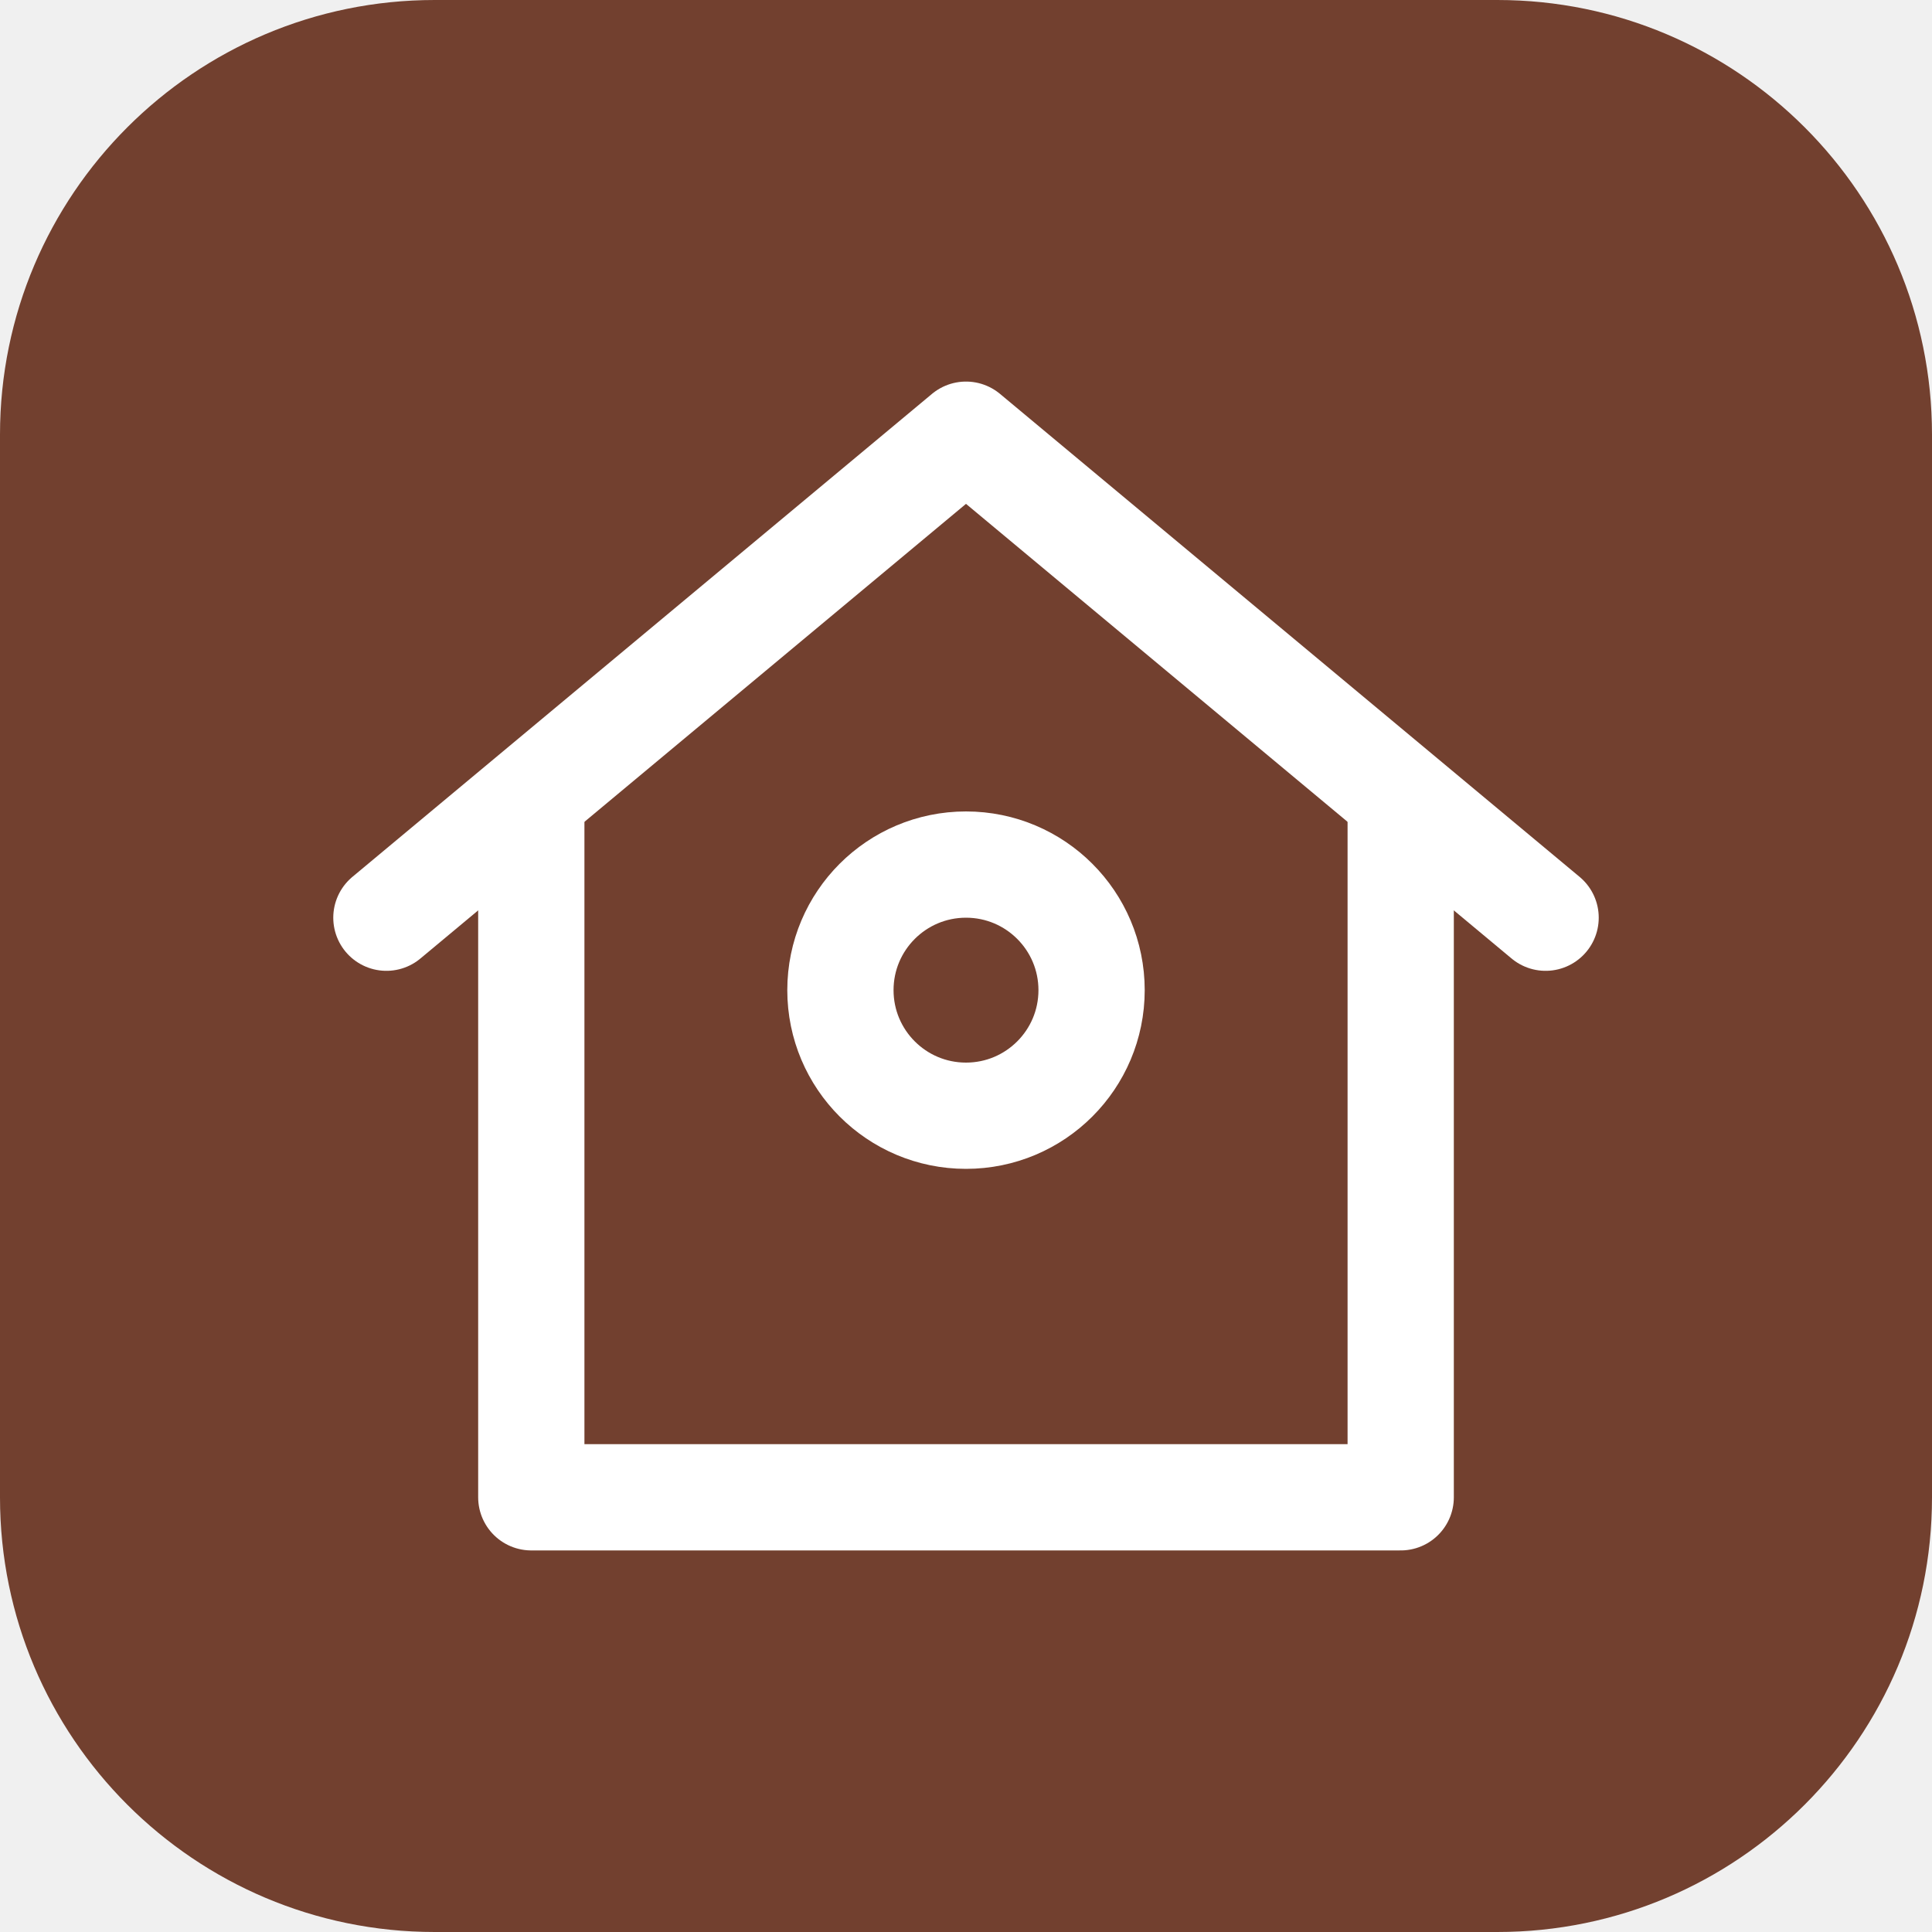
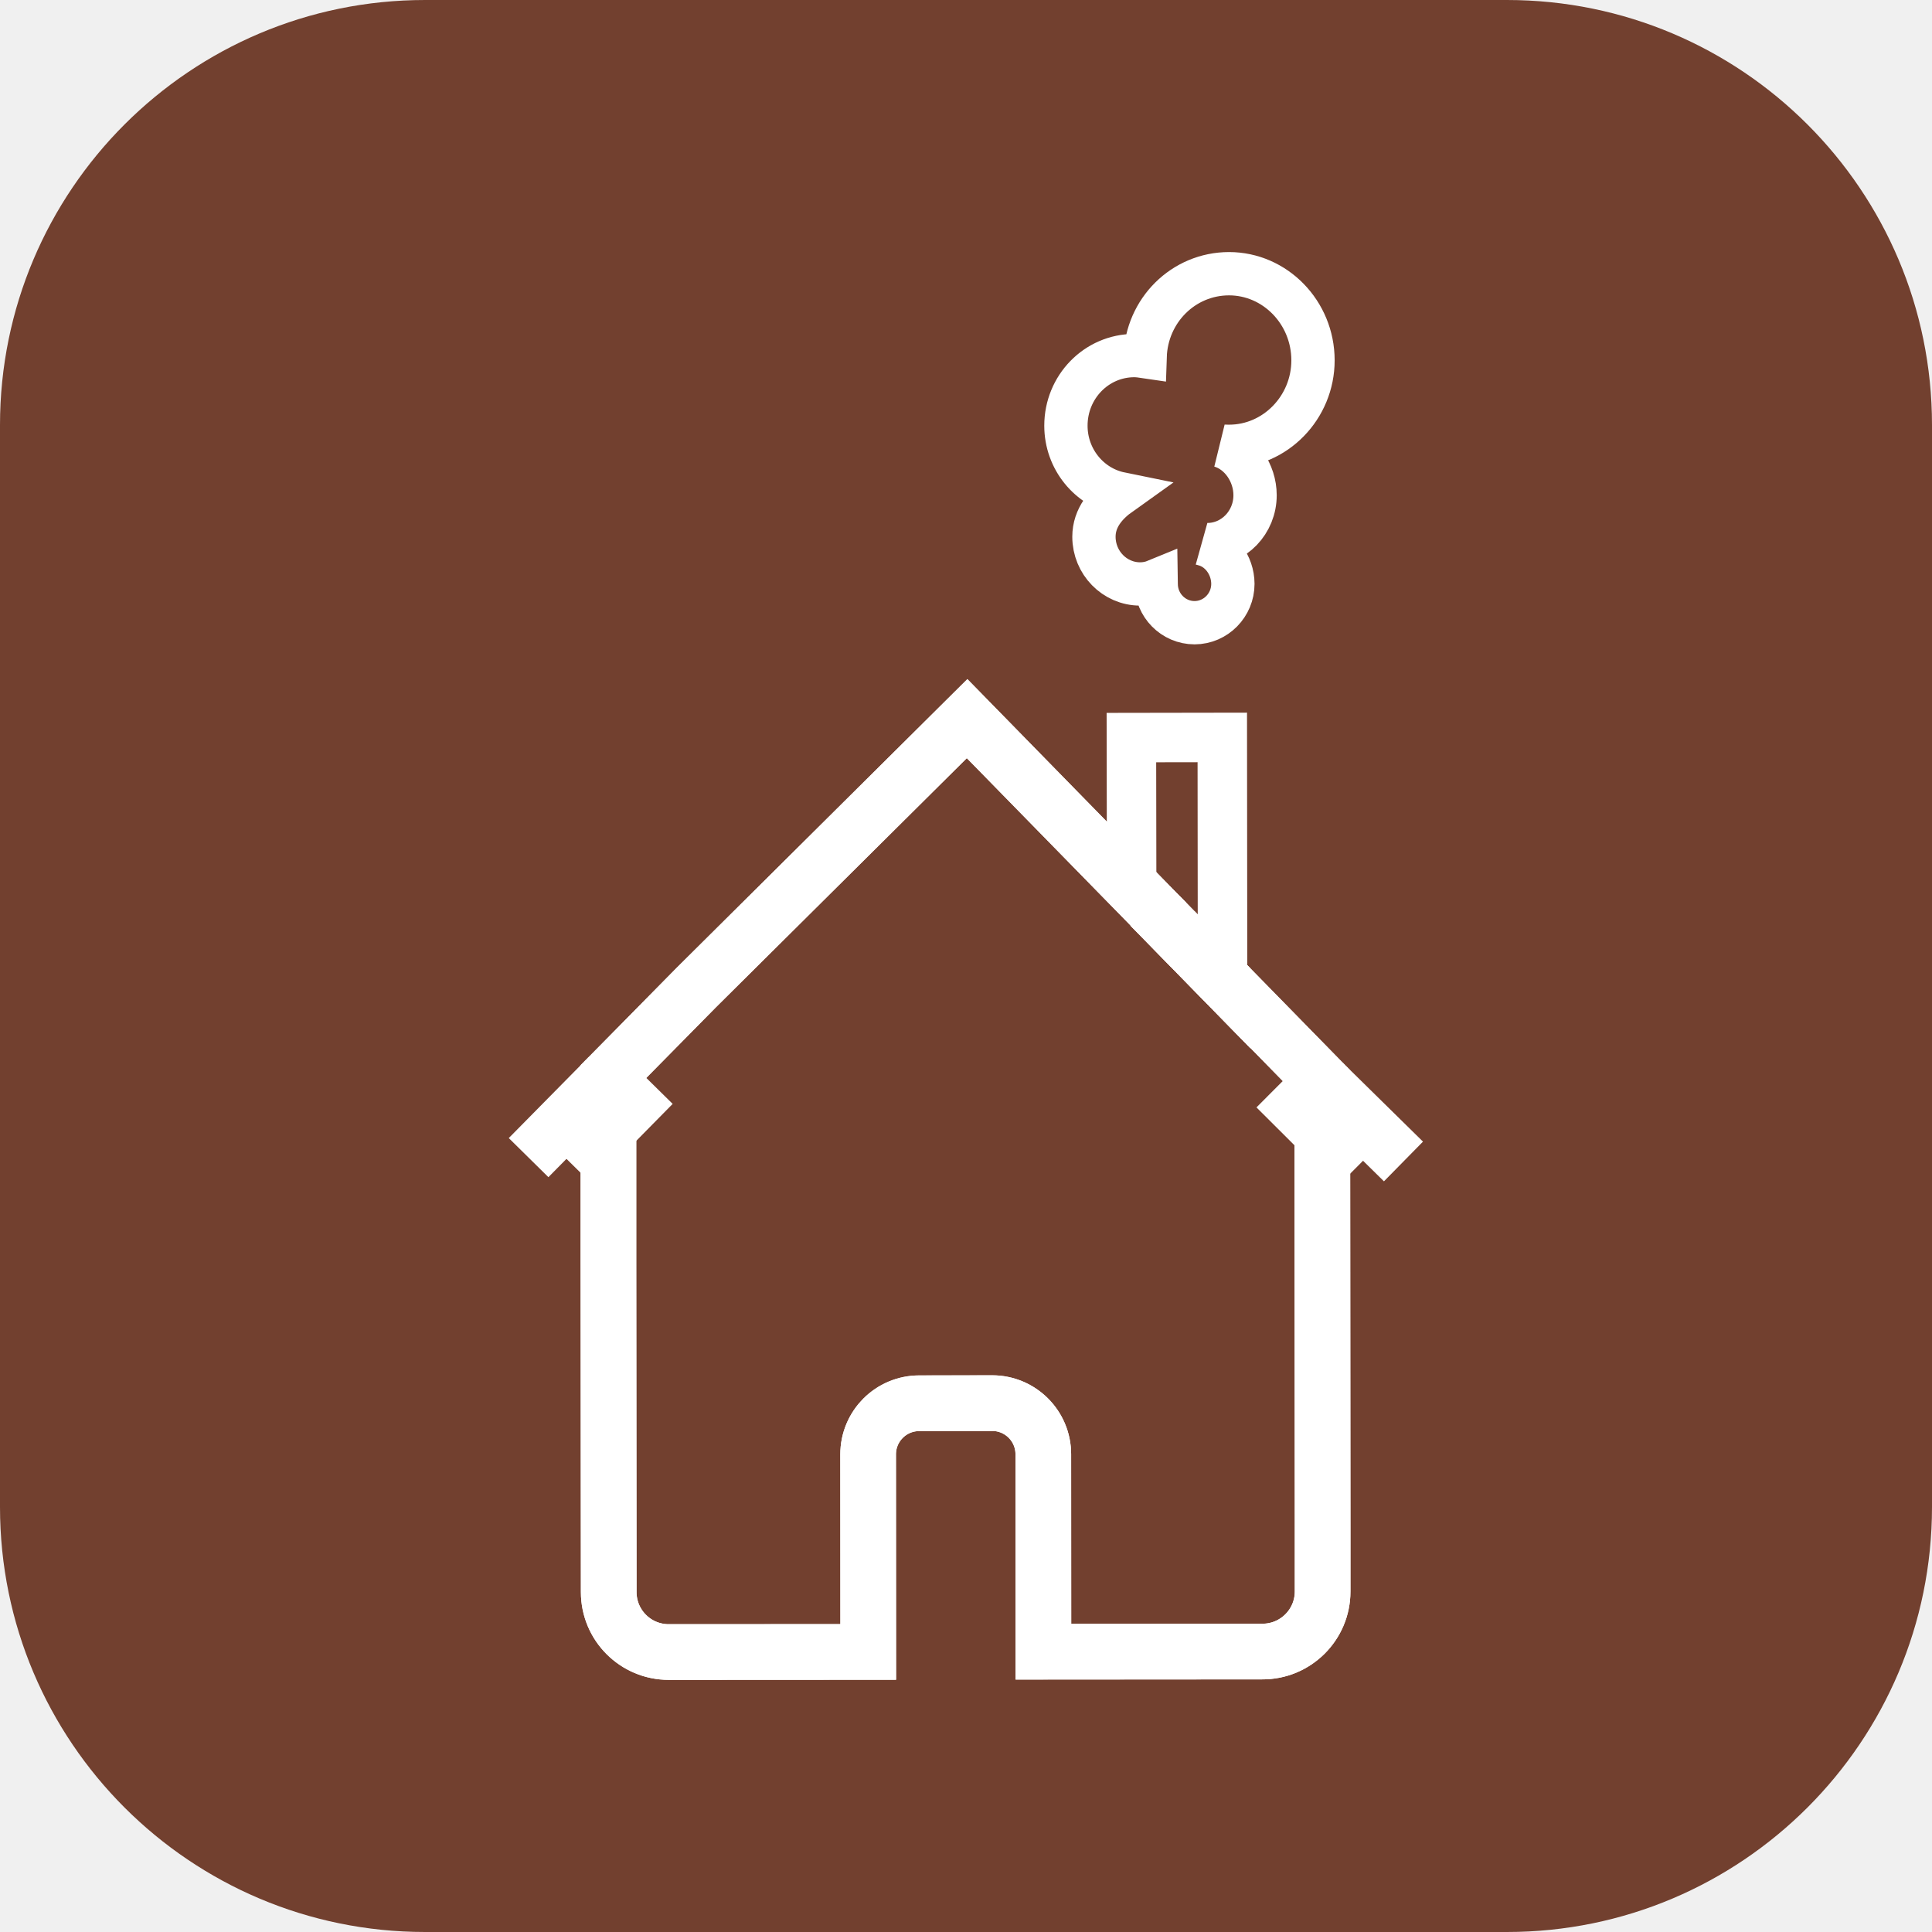
- <svg xmlns="http://www.w3.org/2000/svg" viewBox="0 0 40 40">
-   <rect width="40" height="40" rx="9" fill="#72402F" />
-   <g fill="none" stroke="#fff" stroke-width="2.2" stroke-linecap="round" stroke-linejoin="round">
-     <path d="M8 19 20 9l12 10" />
-     <path d="M11 17v14h18V17" />
-     <circle cx="20" cy="20.5" r="2.6" />
+ <svg xmlns="http://www.w3.org/2000/svg" viewBox="52.51 -2.91 156.17 156.17">
+   <rect x="52.51" y="-2.91" width="156.17" height="156.17" rx="34.36" fill="#72402F" />
+   <g fill="none" stroke-linecap="butt" stroke-linejoin="miter">
+     <path stroke-width="4.5" stroke="#ffffff" d="M -0.001 0.001 C -0.001 -2.69 -2.2 -4.87 -4.892 -4.85 L -22.571 -4.862 L -22.579 11.099 C -22.579 13.38 -24.431 15.232 -26.708 15.232 L -32.61 15.22 C -34.892 15.22 -36.739 13.369 -36.739 11.091 L -36.731 -4.881 L -52.86 -4.889 C -55.54 -4.889 -57.708 -2.721 -57.708 -0.042 L -57.731 26.708 L -57.731 41.619 L -50.63 48.822 L -28.739 70.56 L -15.099 56.619 L -13.278 54.759 L -13.278 54.74 L -8.091 49.439 L -8.091 49.458 L -0.028 41.22 L -0.001 5.298 Z M -0.001 0.001 " transform="matrix(1, 0, 0, -1, 159.4229, 125.7397)" />
+     <path stroke-width="4.5" stroke="#ffffff" d="M 0.002 -0.001 L -6.561 6.452 " transform="matrix(1, 0, 0, -1, 165.9551, 90.9751)" />
+     <path stroke-width="4.5" stroke="#ffffff" d="M -0.001 -0.001 L -6.455 -6.544 " transform="matrix(1, 0, 0, -1, 101.6929, 84.1201)" />
+     <path stroke-width="4.5" stroke="#ffffff" d="M -0.001 -0.002 L -5.185 5.295 " transform="matrix(1, 0, 0, -1, 151.3291, 76.2754)" />
+     <path stroke-width="4" stroke="#ffffff" d="M -0.001 -0.001 L -0.001 -0.021 L -5.188 5.299 L -7.009 7.159 L -7.349 7.76 L -7.368 19.569 L -0.021 19.581 Z M -0.001 -0.001 " transform="matrix(1, 0, 0, -1, 151.333, 76.2798)" />
+     <path stroke-width="3.5" stroke="#ffffff" d="M -0.002 0.001 C -0.252 0.001 -0.502 0.001 -0.713 0.044 C 0.924 -0.429 2.096 -2.144 2.096 -3.948 C 2.1 -6.14 0.381 -7.94 -1.756 -7.944 C -1.881 -7.944 -2.006 -7.944 -2.131 -7.901 C -0.748 -8.202 0.299 -9.573 0.303 -11.12 C 0.303 -12.835 -1.08 -14.253 -2.795 -14.257 C -4.514 -14.257 -5.896 -12.843 -5.896 -11.124 L -5.9 -10.866 C -6.318 -11.038 -6.736 -11.124 -7.197 -11.124 C -9.252 -11.124 -10.928 -9.409 -10.928 -7.308 C -10.928 -5.761 -9.932 -4.636 -8.795 -3.827 C -11.307 -3.315 -13.193 -1.038 -13.193 1.665 C -13.197 4.798 -10.728 7.333 -7.67 7.337 C -7.377 7.337 -7.084 7.294 -6.791 7.251 C -6.67 10.985 -3.697 13.95 -0.01 13.954 C 3.717 13.954 6.775 10.821 6.779 6.958 C 6.783 3.138 3.729 0.001 -0.002 0.001 Z M -0.002 0.001 " transform="matrix(1, 0, 0, -1, 151.8652, 33.1689)" />
+     <path stroke-width="4.5" stroke="#ffffff" d="M -0.001 -0.001 L -0.001 -0.021 L -5.188 5.28 L -5.188 5.299 Z M -0.001 -0.001 " transform="matrix(1, 0, 0, -1, 151.333, 76.2798)" />
+     <path stroke-width="4.5" stroke="#ffffff" d="M -0.001 -0.002 L -0.001 -5.298 C -0.001 -7.99 -2.2 -10.169 -4.892 -10.15 L -22.571 -10.162 L -22.579 5.799 C -22.579 8.081 -24.431 9.928 -26.708 9.928 L -32.61 9.92 C -34.892 9.92 -36.739 8.069 -36.739 5.791 L -36.731 -10.181 L -52.86 -10.189 C -55.54 -10.189 -57.708 -8.021 -57.708 -5.341 L -57.731 21.409 L -57.731 36.319 L -50.63 43.522 L -28.739 65.26 L -15.099 51.319 L -13.278 49.459 L -13.278 49.44 L -8.091 44.139 L -8.091 44.159 L -0.028 35.92 Z M -0.001 -0.002 " transform="matrix(1, 0, 0, -1, 159.4229, 120.4399)" />
+     <path stroke-width="4.5" stroke="#ffffff" d="M -0.002 0.002 L -6.451 -6.545 " transform="matrix(1, 0, 0, -1, 105.2832, 84.7441)" />
+     <path stroke-width="4.5" stroke="#ffffff" d="M 0.002 -0.001 L -6.475 6.456 " transform="matrix(1, 0, 0, -1, 162.1387, 91.4673)" />
  </g>
</svg>
